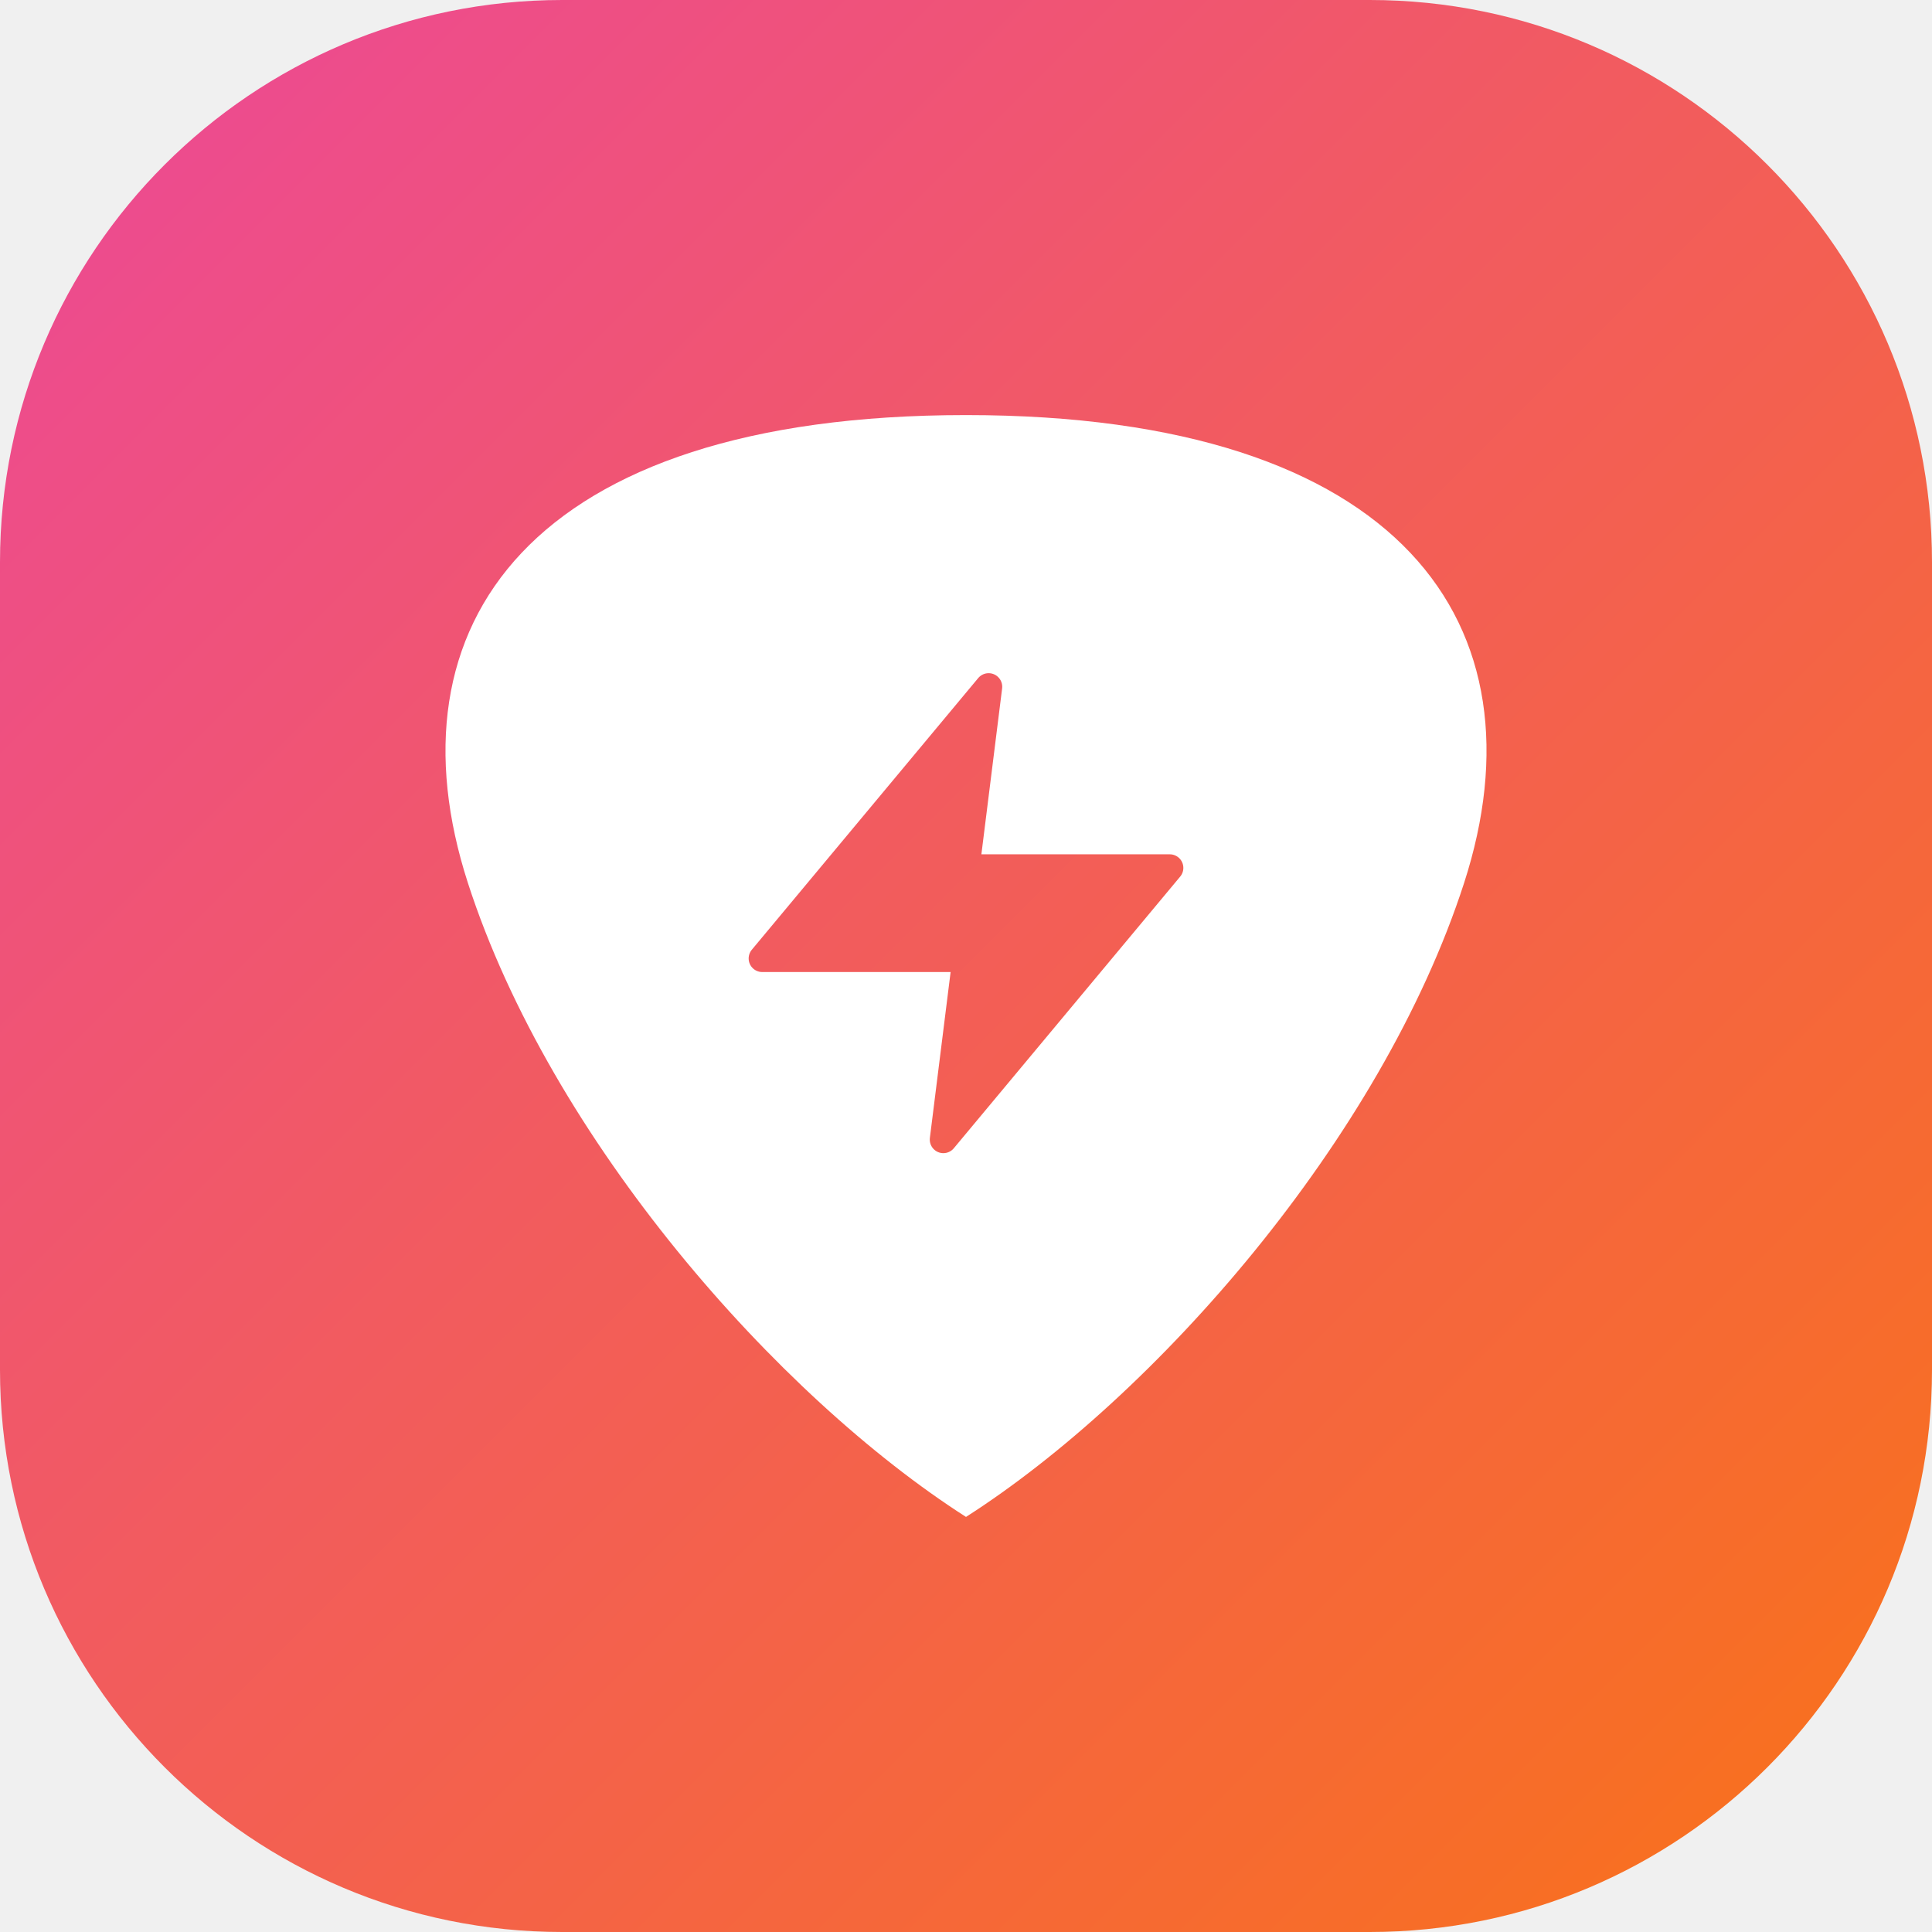
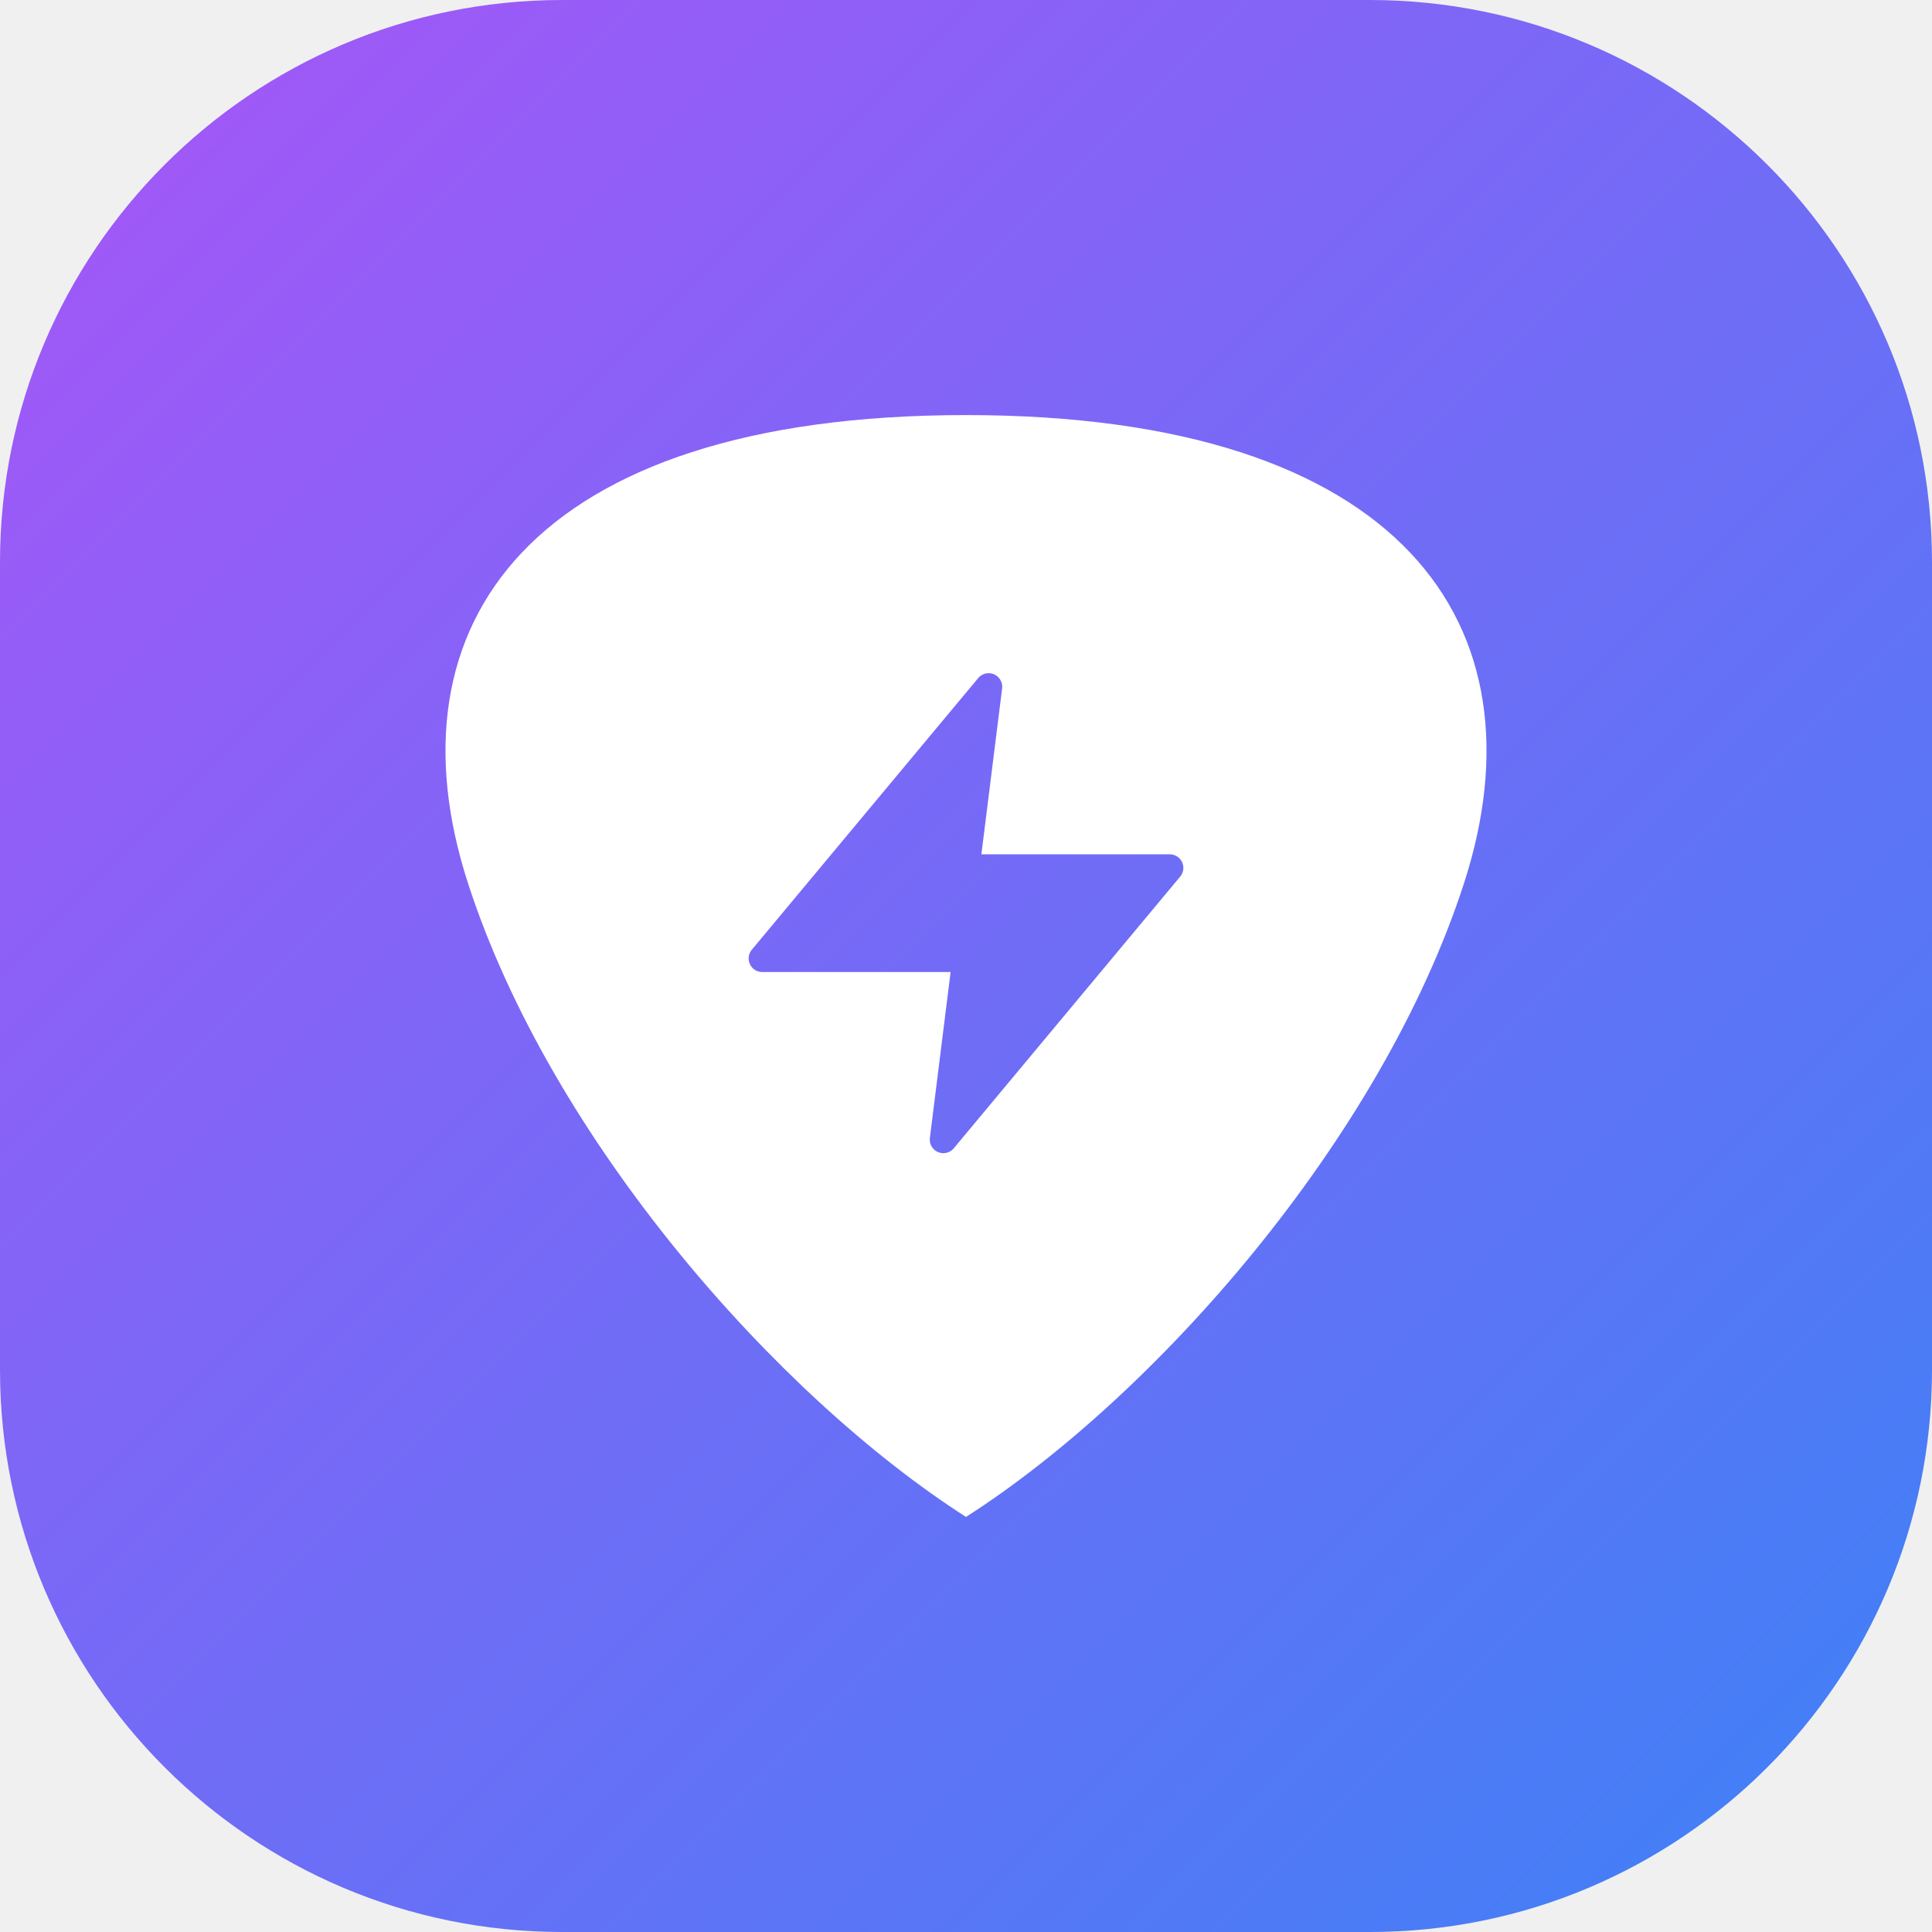
<svg xmlns="http://www.w3.org/2000/svg" width="512" height="512" viewBox="0 0 512 512">
  <defs>
    <linearGradient id="bg" x1="0" y1="0" x2="1" y2="1">
-       <stop offset="0" stop-color="#ec4899" />
-       <stop offset="1" stop-color="#f97316" />
+       <stop offset="0" stop-color="#a855f7" />
+       <stop offset="1" stop-color="#3b82f6" />
    </linearGradient>
  </defs>
  <rect width="512" height="512" rx="149" fill="url(#bg)" />
  <g transform="translate(256 256) scale(1) translate(-256 -258)">
    <mask id="z1" maskUnits="userSpaceOnUse" x="0" y="0" width="512" height="512">
      <rect width="512" height="512" fill="#fff" />
      <path d="M13 2 3 14h9l-1 8 10-12h-9l1-8z" transform="translate(256 244) rotate(0) scale(6) translate(-12 -12)" stroke-linejoin="round" fill="#000" stroke="#000" stroke-width="1.2" />
    </mask>
    <g mask="url(#z1)">
      <path d="M256 112 C372 112 410 168 388 236 C366 304 306 372 256 404 C206 372 146 304 124 236 C102 168 140 112 256 112 Z" transform="" fill="#fff" />
    </g>
  </g>
</svg>
